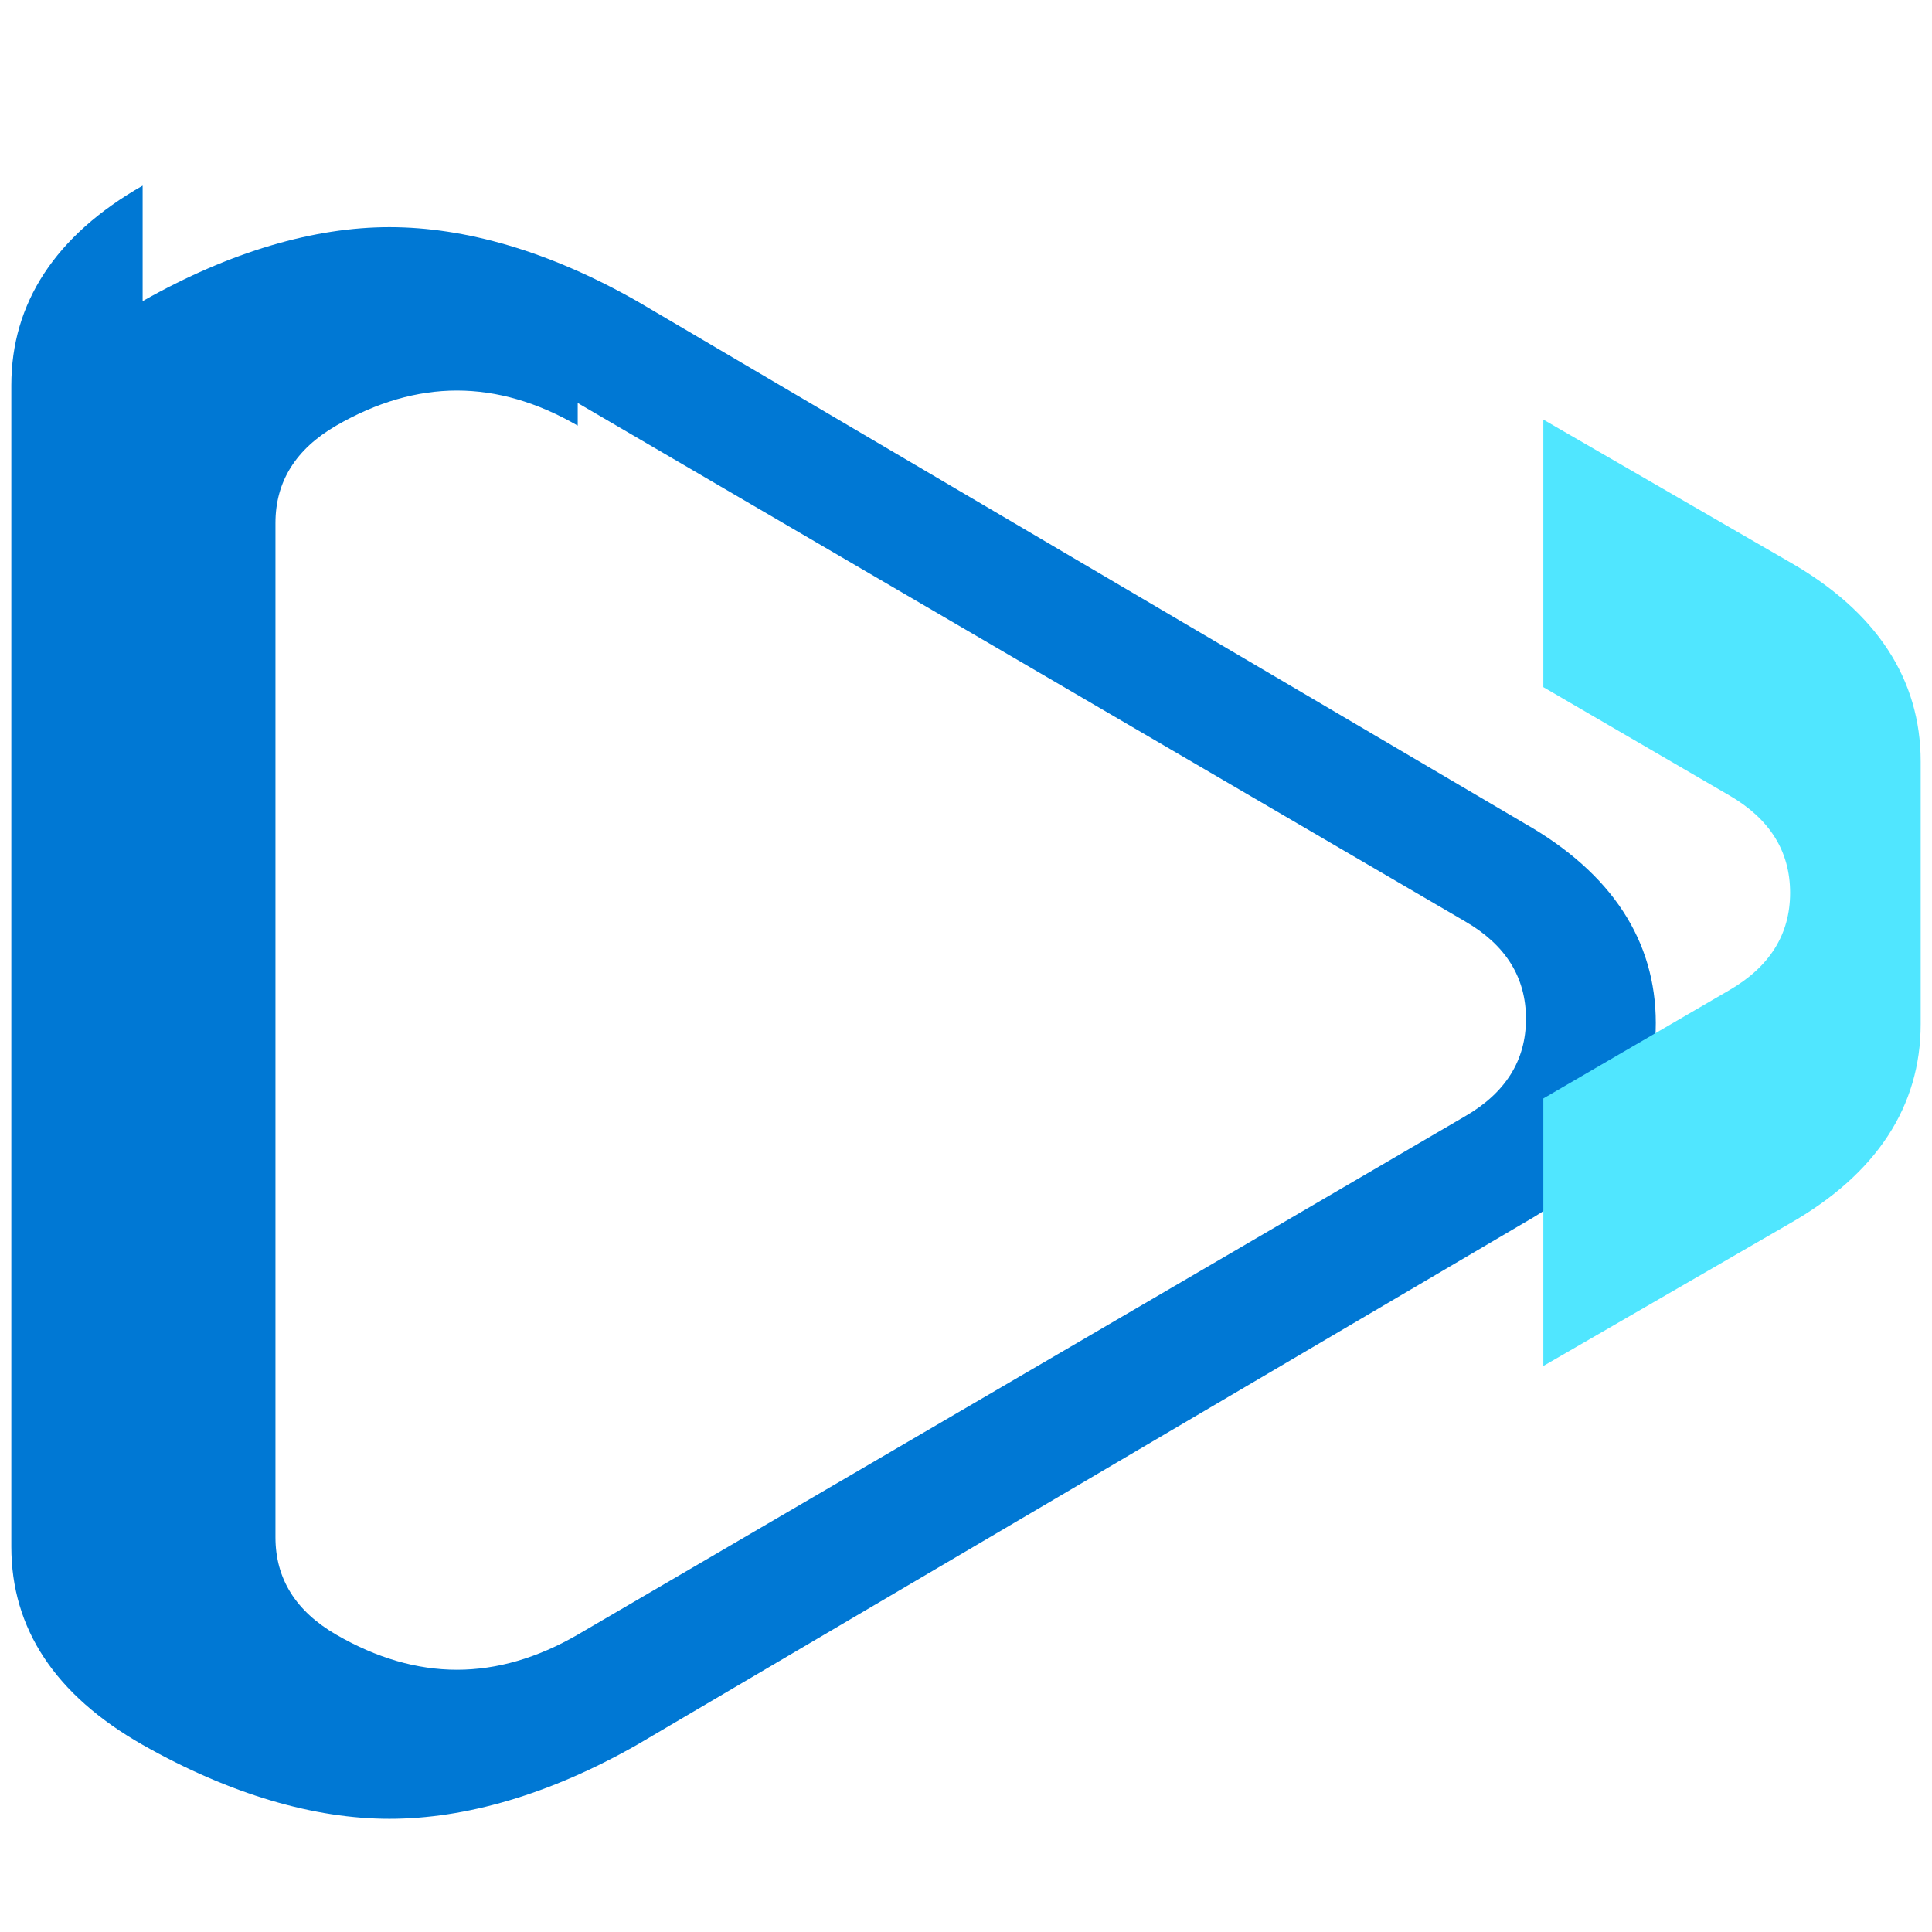
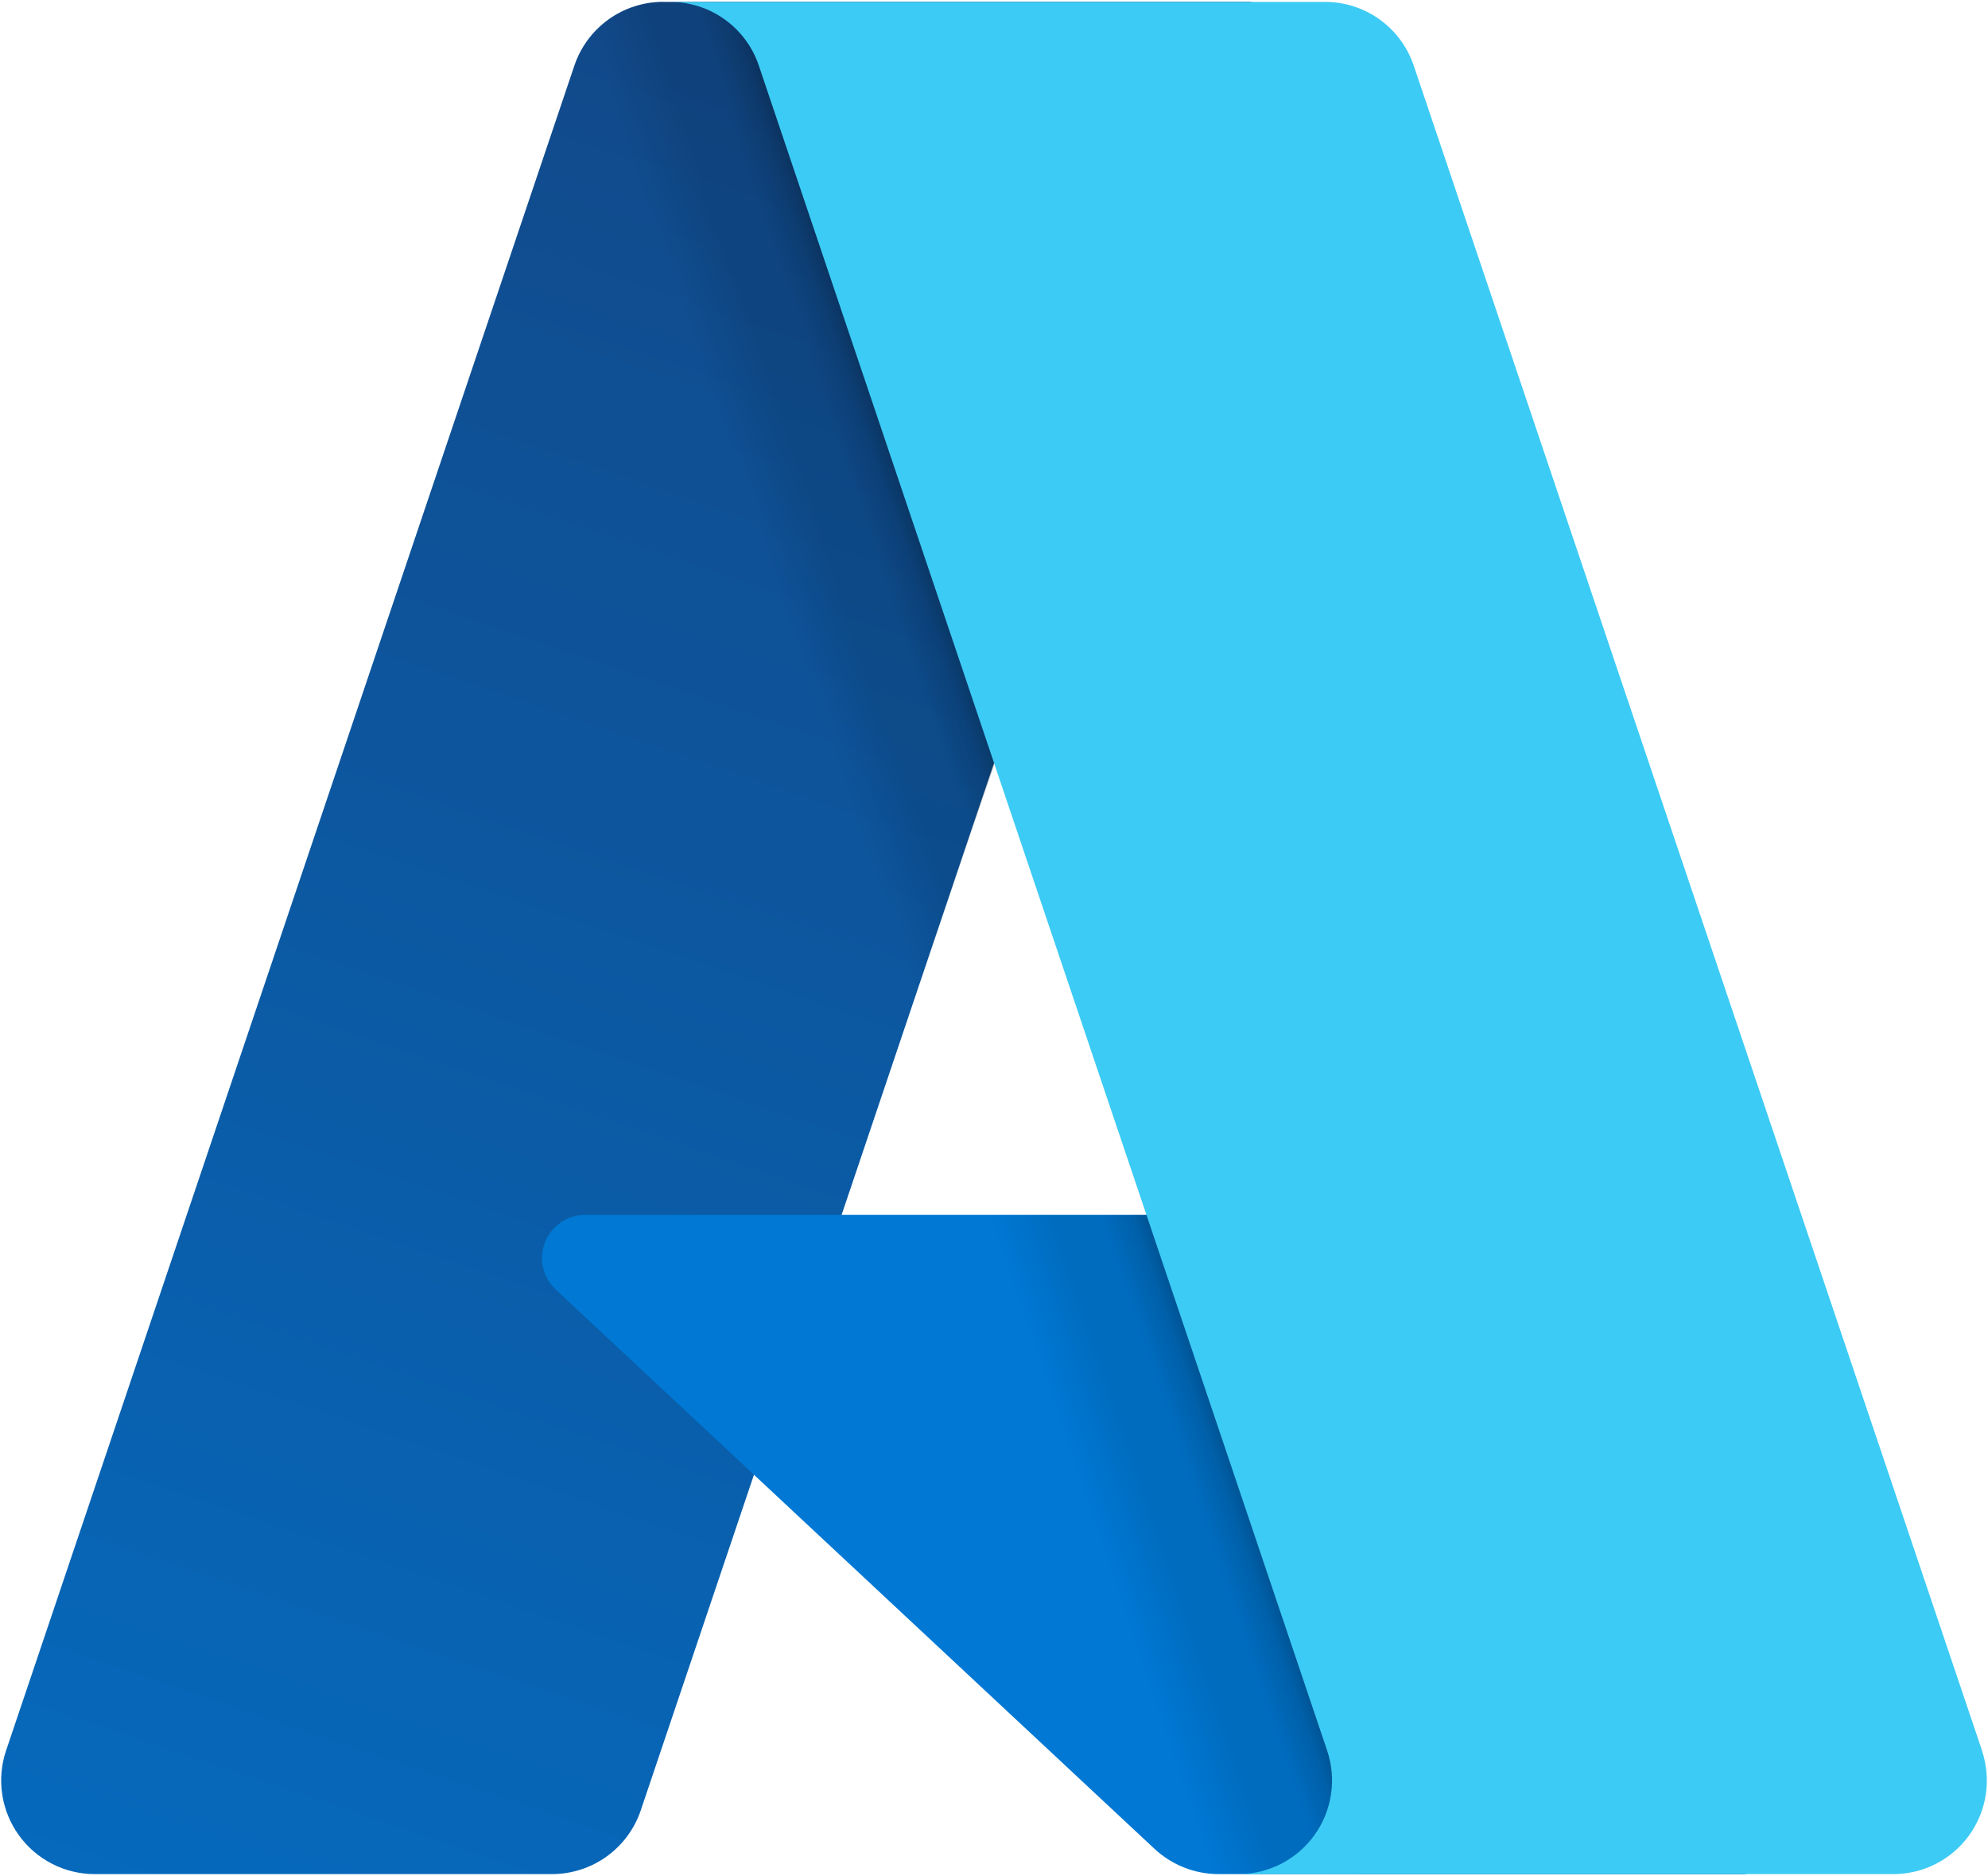
- <svg xmlns="http://www.w3.org/2000/svg" viewBox="0 0 512 512" fill="none">
-   <path d="M37.8 49.2C14.6 62.4 3 80.4 3 102.1v307.8c0 21.7 11.6 39.3 34.8 52.5C61.1 475.6 83.4 482 103.2 482c20.1 0 42.4-6.4 65.6-19.6L404 324c23.2-13.2 34.8-31.2 34.8-52.9s-11.6-39.7-34.8-52.9L168.8 79.8C145.6 66.6 123.3 60.2 103.2 60.2c-19.8 0-42.1 6.4-65.4 19.6zM153.1 106.8l235.2 137.4c10.7 6.2 16.1 14.8 16.1 25.8s-5.4 19.6-16.1 25.8L153.1 433.2c-10.7 6.2-21.4 9.3-32 9.3s-21.3-3.1-32-9.3c-10.7-6.2-16.1-14.8-16.1-25.8V138.6c0-11 5.4-19.6 16.1-25.8 10.7-6.2 21.4-9.3 32-9.3s21.3 3.1 32 9.3z" fill="#0078D4" />
-   <path d="M509 271.4c0 21.7-11.6 39.7-34.8 52.9l-65.2 37.7v-70.9l49.3-28.7c10.7-6.2 16.1-14.8 16.1-25.8s-5.4-19.6-16.1-25.8l-49.3-28.7v-70.9l65.2 37.7c23.2 13.2 34.8 31.2 34.8 52.9v70.6z" fill="#50E6FF" />
+ <svg xmlns="http://www.w3.org/2000/svg" height="2359" width="2500" viewBox="-0.45 0.38 800.89 754.23">
+   <linearGradient id="a" gradientUnits="userSpaceOnUse" x1="353.1" x2="107.1" y1="56.3" y2="783">
+     <stop offset="0" stop-color="#114a8b" />
+     <stop offset="1" stop-color="#0669bc" />
+   </linearGradient>
+   <linearGradient id="b" gradientUnits="userSpaceOnUse" x1="429.8" x2="372.9" y1="394.9" y2="414.2">
+     <stop offset="0" stop-opacity=".3" />
+     <stop offset=".1" stop-opacity=".2" />
+     <stop offset=".3" stop-opacity=".1" />
+     <stop offset=".6" stop-opacity=".1" />
+     <stop offset="1" stop-opacity="0" />
+   </linearGradient>
+   <linearGradient id="c" gradientUnits="userSpaceOn Use" x1="398.4" x2="668.4" y1="35.1" y2="754.4">
+     <stop offset="0" stop-color="#3ccbf4" />
+     <stop offset="1" stop-color="#2892df" />
+   </linearGradient>
+   <path d="M266.71.4h236.71L257.69 728.9a37.8 37.8 0 0 1-5.42 10.38c-2.33 3.16-5.14 5.93-8.33 8.22s-6.71 4.07-10.45 5.27-7.64 1.82-11.56 1.82H37.71c-5.98 0-11.88-1.42-17.2-4.16A37.636 37.636 0 0 1 7.1 738.87a37.762 37.762 0 0 1-6.66-16.41c-.89-5.92-.35-11.97 1.56-17.64L230.94 26.07c1.25-3.72 3.08-7.22 5.42-10.38 2.33-3.16 5.15-5.93 8.33-8.22 3.19-2.29 6.71-4.07 10.45-5.27S262.78.38 266.7.38v.01z" fill="url(#a)" />
+   <path d="M703.07 754.59H490.52c-2.37 0-4.74-.22-7.08-.67-2.33-.44-4.62-1.1-6.83-1.97s-4.33-1.95-6.34-3.21a38.188 38.188 0 0 1-5.63-4.34l-241.2-225.26a17.423 17.423 0 0 1-5.1-8.88 17.383 17.383 0 0 1 7.17-18.21c2.89-1.96 6.3-3.01 9.79-3.01h375.36l92.39 265.56z" fill="#0078d4" />
+   <path d="M504.27.4l-165.7 488.69 270.74-.06 92.87 265.56H490.43c-2.19-.02-4.38-.22-6.54-.61s-4.28-.96-6.34-1.72a38.484 38.484 0 0 1-11.36-6.51L303.37 593.79l-45.58 134.42c-1.18 3.36-2.8 6.55-4.82 9.48a40.479 40.479 0 0 1-16.05 13.67 40.03 40.03 0 0 1-10.13 3.23H37.82c-6.04.02-12-1.42-17.37-4.2A37.664 37.664 0 0 1 .43 722a37.77 37.77 0 0 1 1.87-17.79L230.87 26.58c1.19-3.79 2.98-7.36 5.3-10.58 2.31-3.22 5.13-6.06 8.33-8.4s6.76-4.16 10.53-5.38S262.75.38 266.72.4h237.56z" fill="url(#b)" />
+   <path d="M797.99 704.82a37.847 37.847 0 0 1 1.57 17.64 37.867 37.867 0 0 1-6.65 16.41 37.691 37.691 0 0 1-30.61 15.72H498.48c5.98 0 11.88-1.43 17.21-4.16 5.32-2.73 9.92-6.7 13.41-11.56s5.77-10.49 6.66-16.41.35-11.97-1.56-17.64L305.25 26.05a37.713 37.713 0 0 0-13.73-18.58c-3.18-2.29-6.7-4.06-10.43-5.26S273.46.4 269.55.4h263.81c3.92 0 7.81.61 11.55 1.81 3.73 1.2 7.25 2.98 10.44 5.26 3.18 2.29 5.99 5.06 8.32 8.21s4.15 6.65 5.41 10.37l228.95 678.77z" fill="url(#c)" />
</svg>
